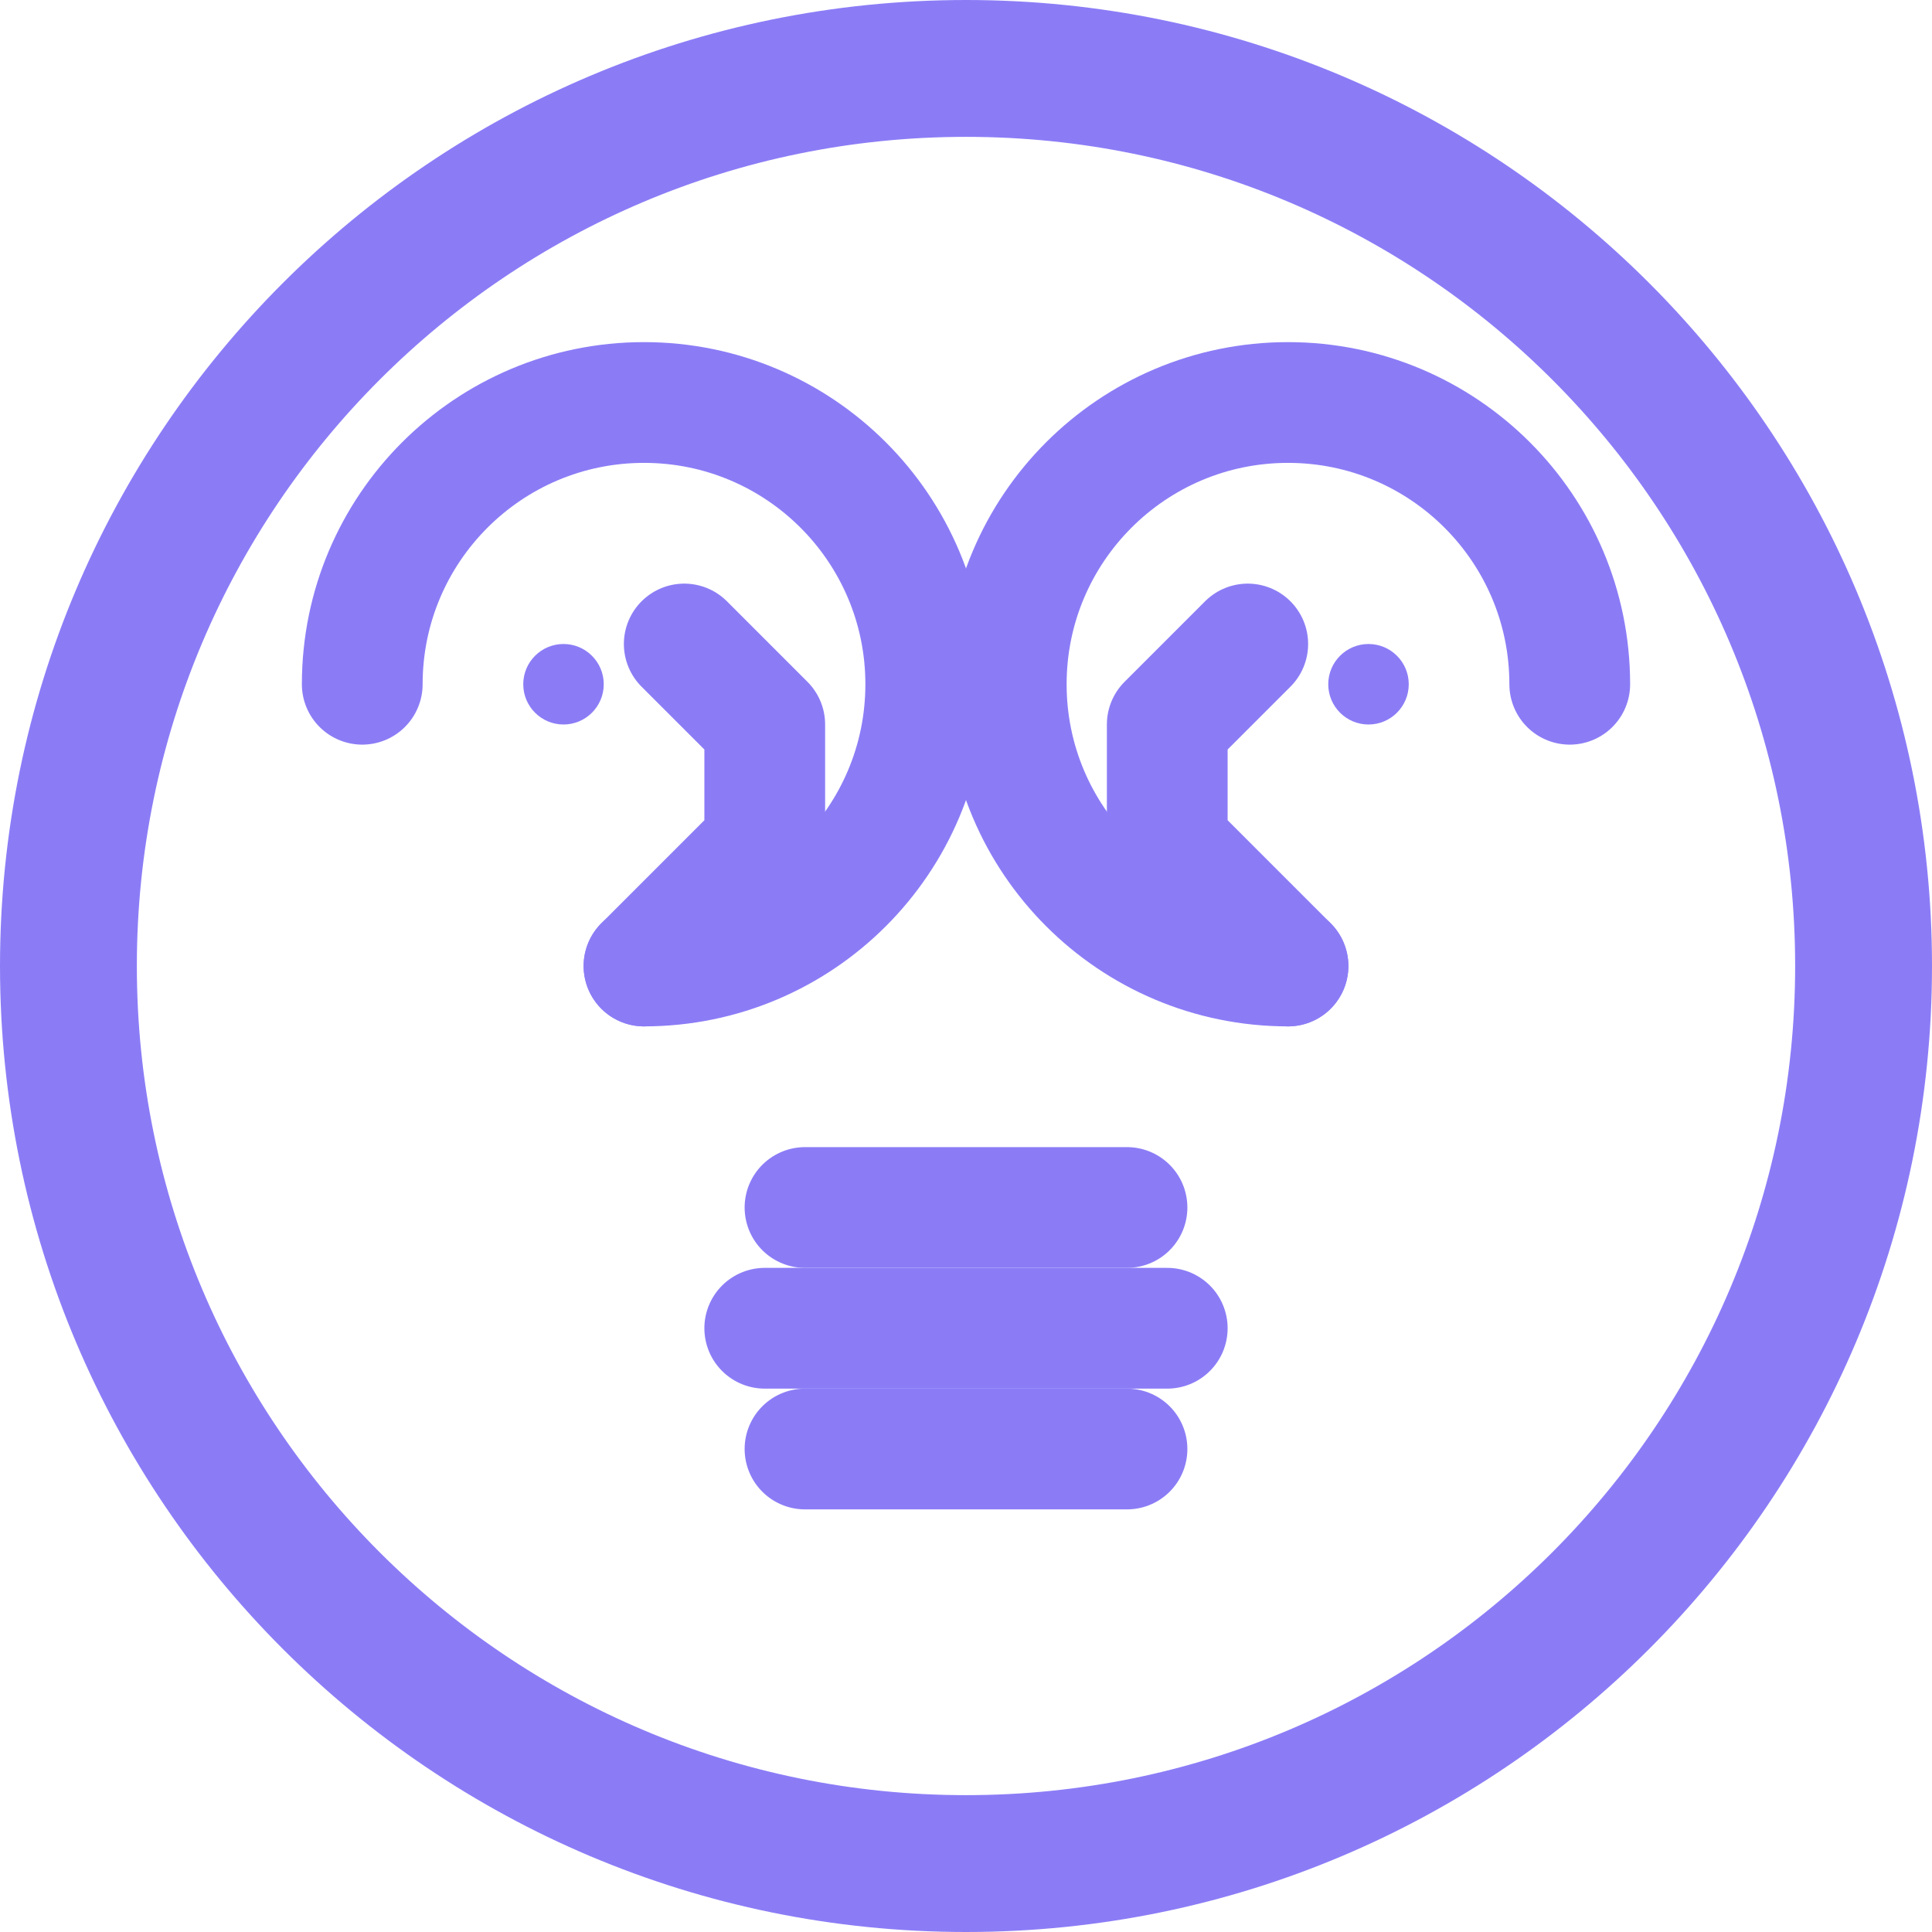
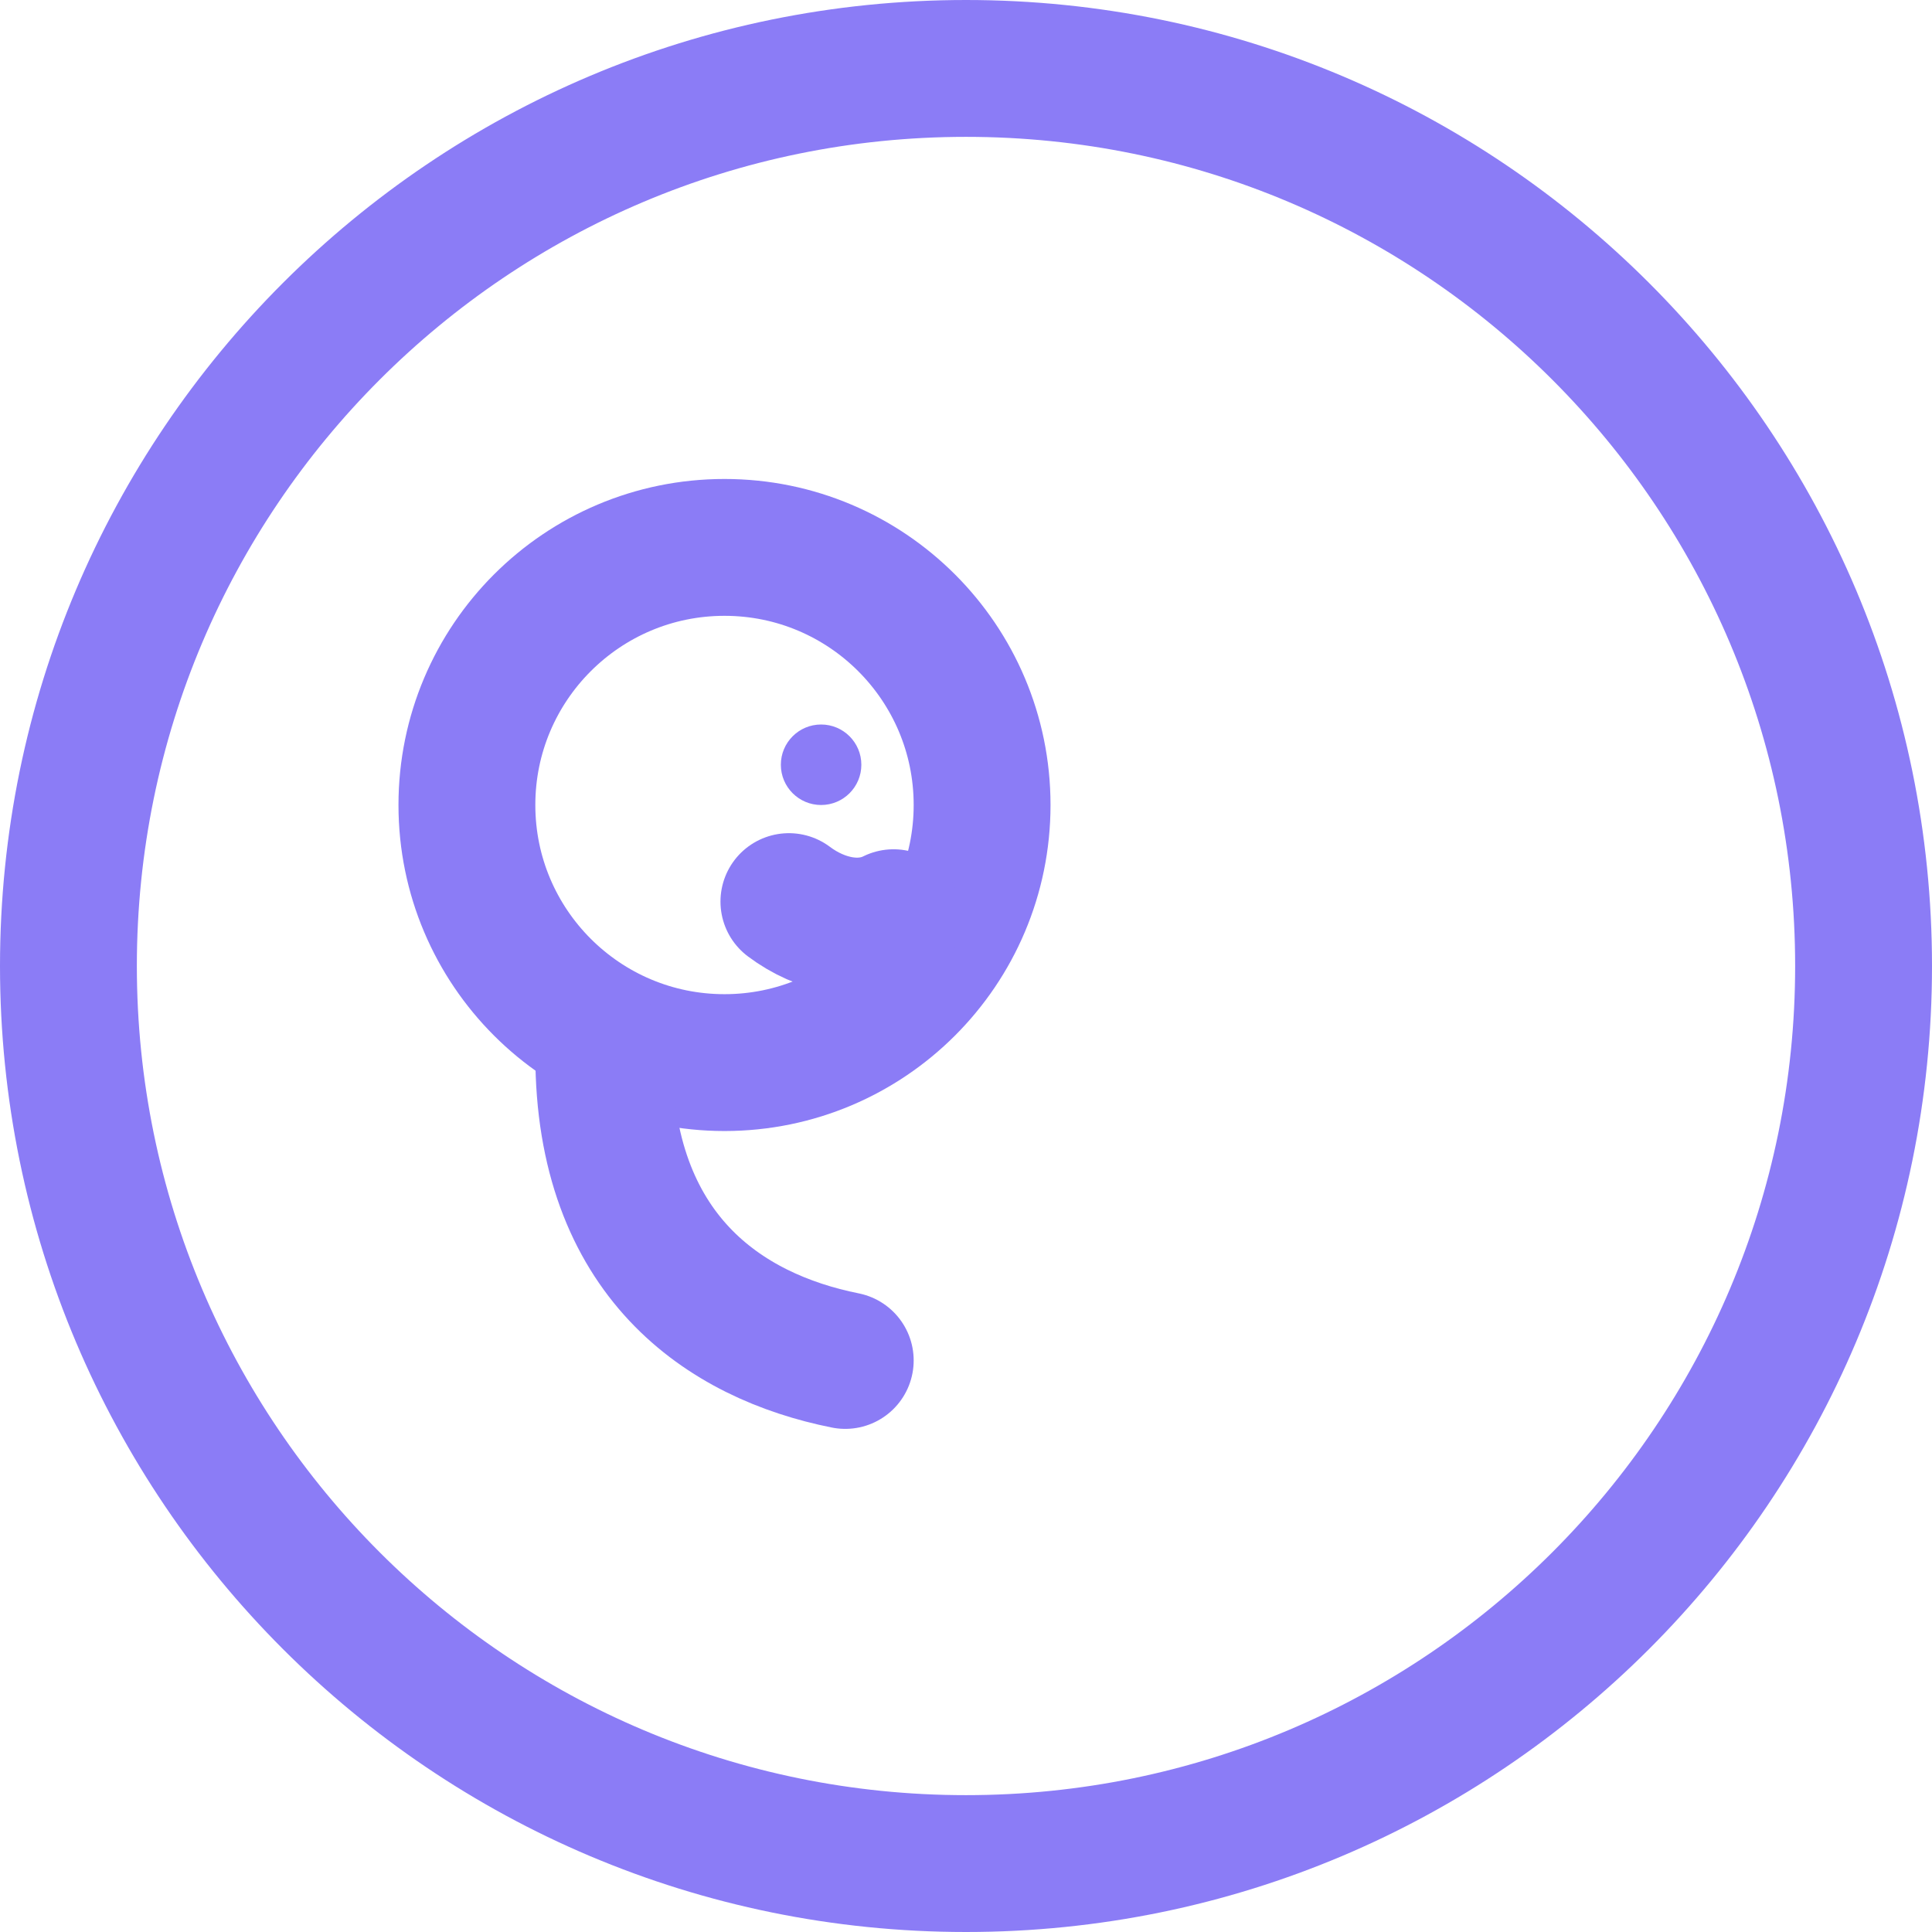
- <svg xmlns="http://www.w3.org/2000/svg" width="24" height="24" viewBox="0 0 24 24" fill="none" stroke="#8b7cf6" stroke-width="1.5" stroke-linecap="round" stroke-linejoin="round">
-   <circle cx="12" cy="12" r="11.15" stroke-width="1.7" />
-   <path d="M4.5 8.5 A3.5 3.5 0 0 1 8 5 A3.5 3.5 0 0 1 8 12" fill="none" />
-   <path d="M8 12 L9.5 10.5 L9.5 9 L8.5 8" fill="none" />
-   <circle cx="7" cy="8.5" r="0.5" fill="#8b7cf6" stroke="none" />
-   <path d="M19.5 8.5 A3.5 3.5 0 0 0 16 5 A3.5 3.5 0 0 0 16 12" fill="none" />
-   <path d="M16 12 L14.5 10.5 L14.5 9 L15.5 8" fill="none" />
-   <circle cx="17" cy="8.5" r="0.5" fill="#8b7cf6" stroke="none" />
-   <line x1="10" y1="15" x2="14" y2="15" />
-   <line x1="9.5" y1="16.5" x2="14.5" y2="16.5" />
-   <line x1="10" y1="18" x2="14" y2="18" />
+ <svg xmlns="http://www.w3.org/2000/svg" width="24" height="24" viewBox="0 0 24 24" fill="none" stroke="#8b7cf6" stroke-width="1.7" stroke-linecap="round" stroke-linejoin="round">
+   <circle cx="12" cy="12" r="11.15" />
+   <circle cx="9" cy="10" r="3.2" />
+   <circle cx="10.2" cy="9.5" r="0.5" fill="#8b7cf6" stroke="none" />
+   <path d="M9.8 11.2c.4.3.9.4 1.3.2" />
+   <path d="M7.5 13.1c0 2.5 1.5 3.5 3 3.8" />
</svg>
